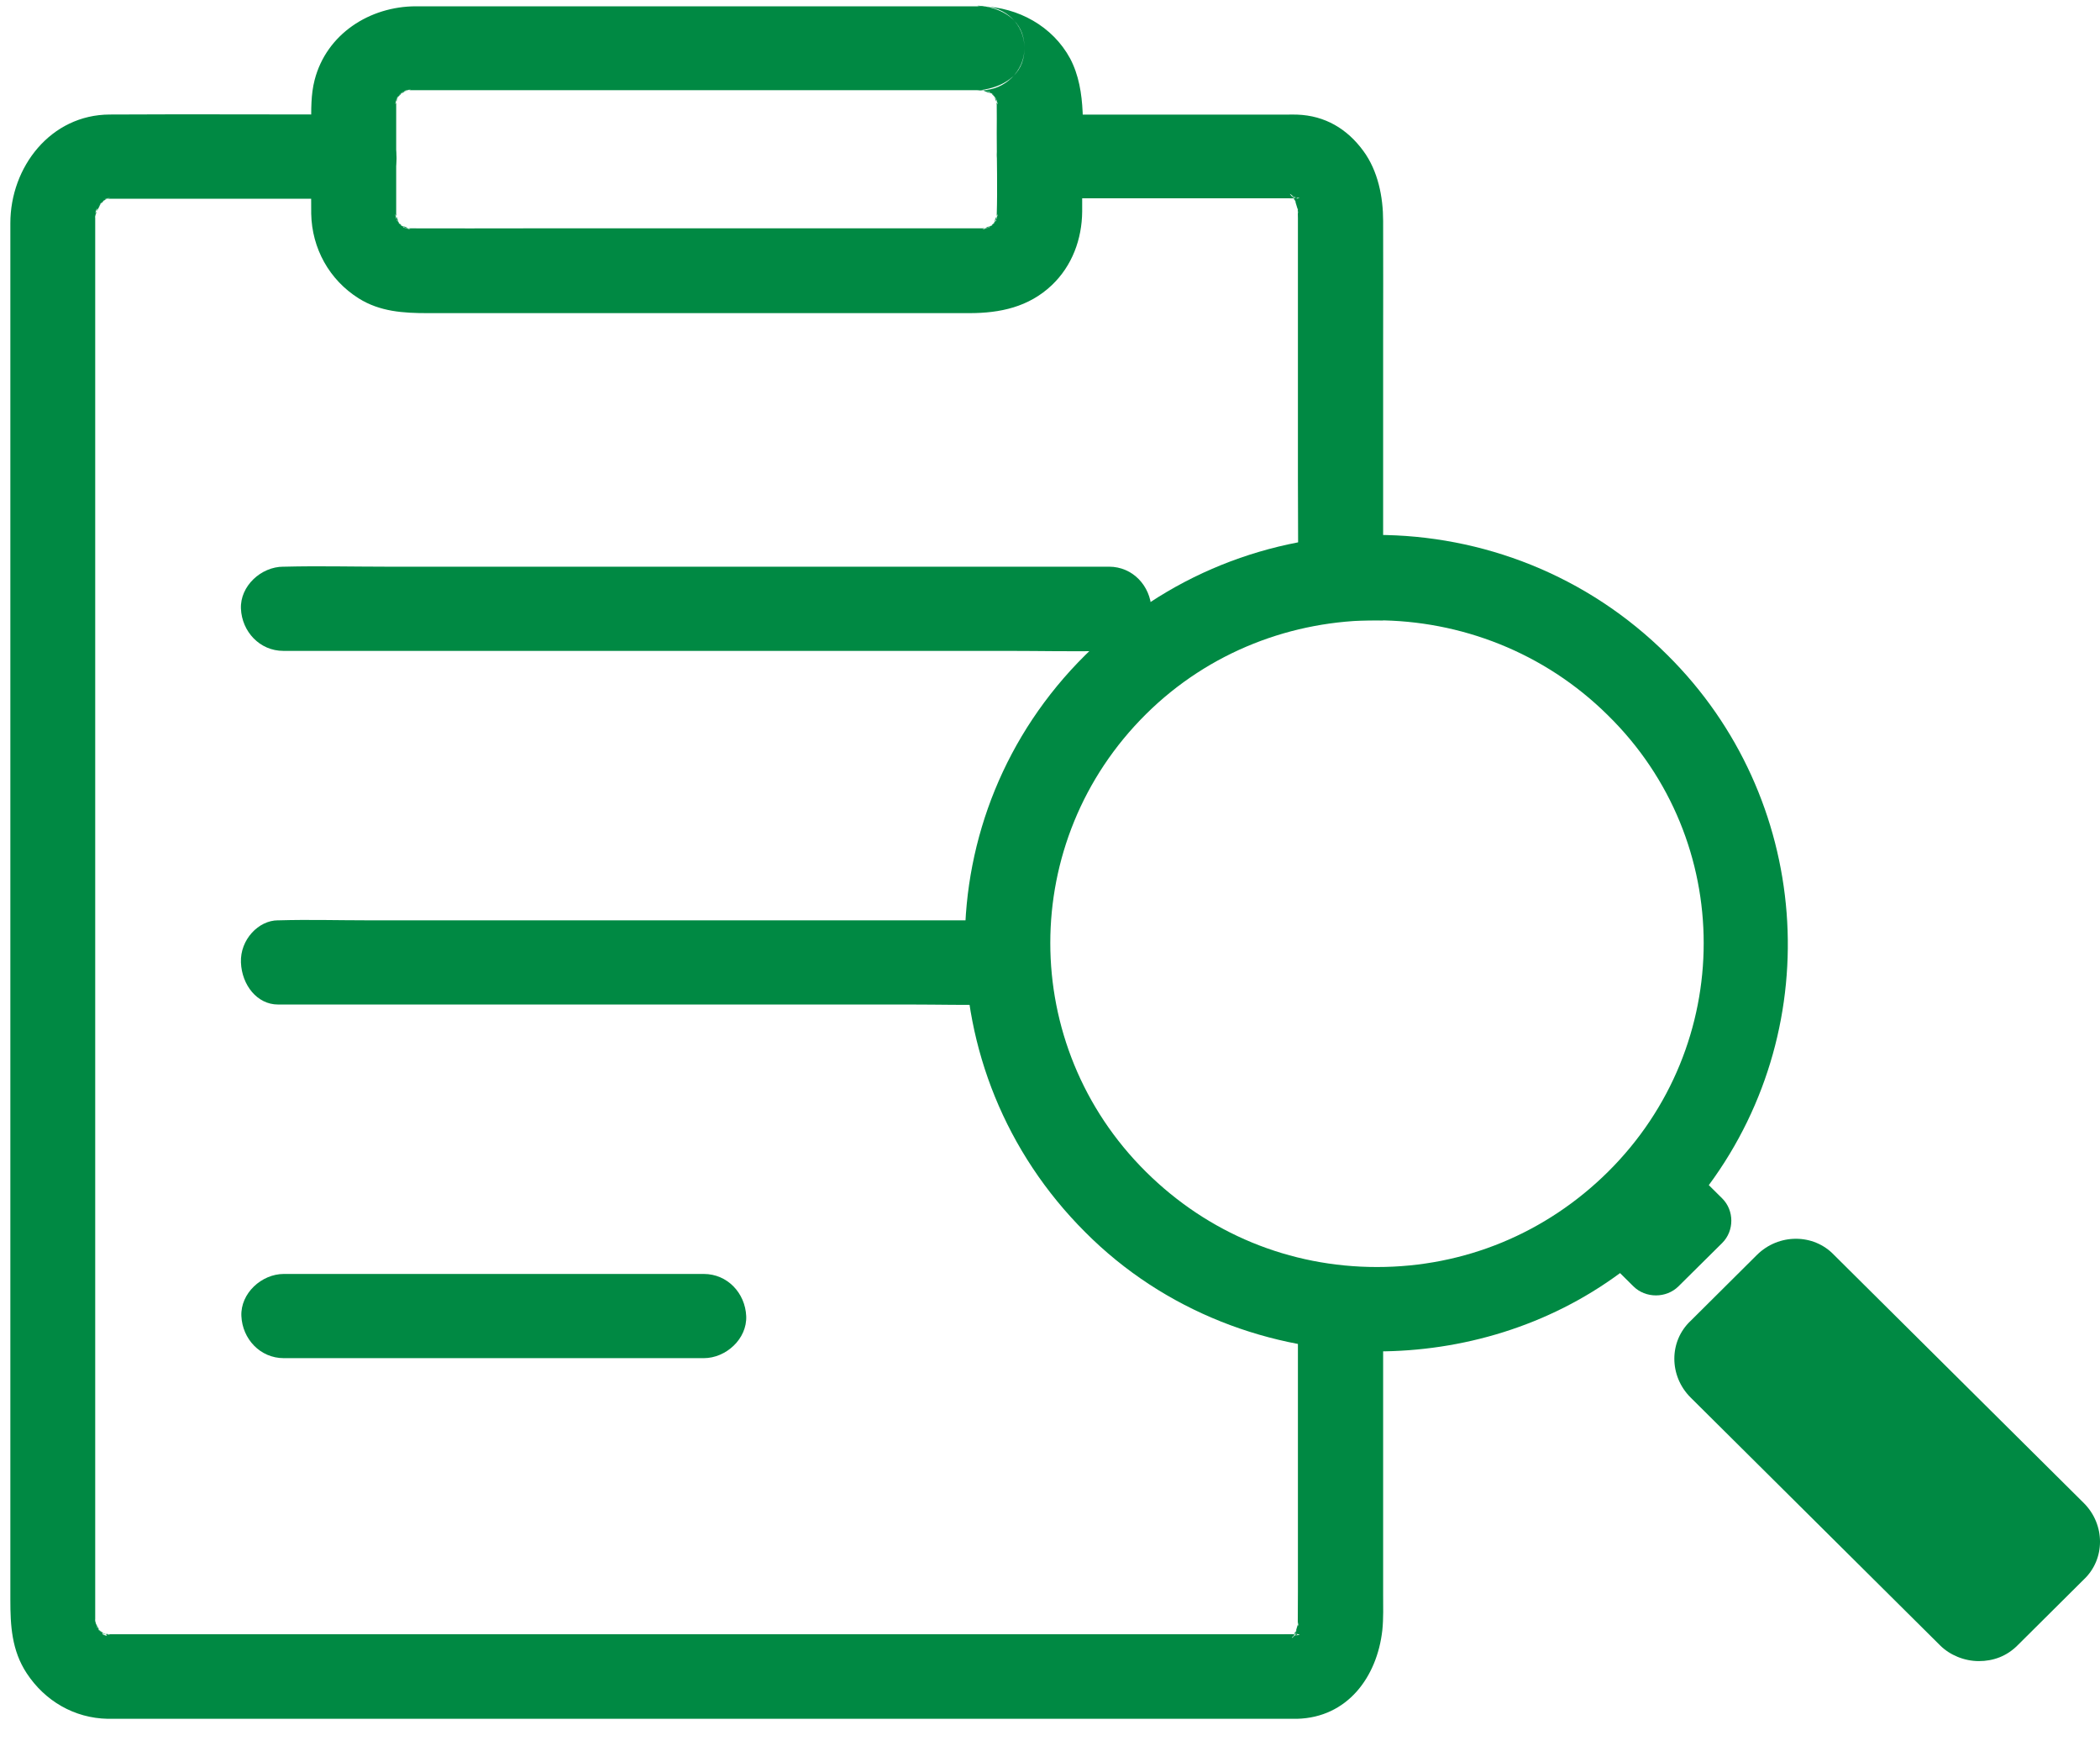
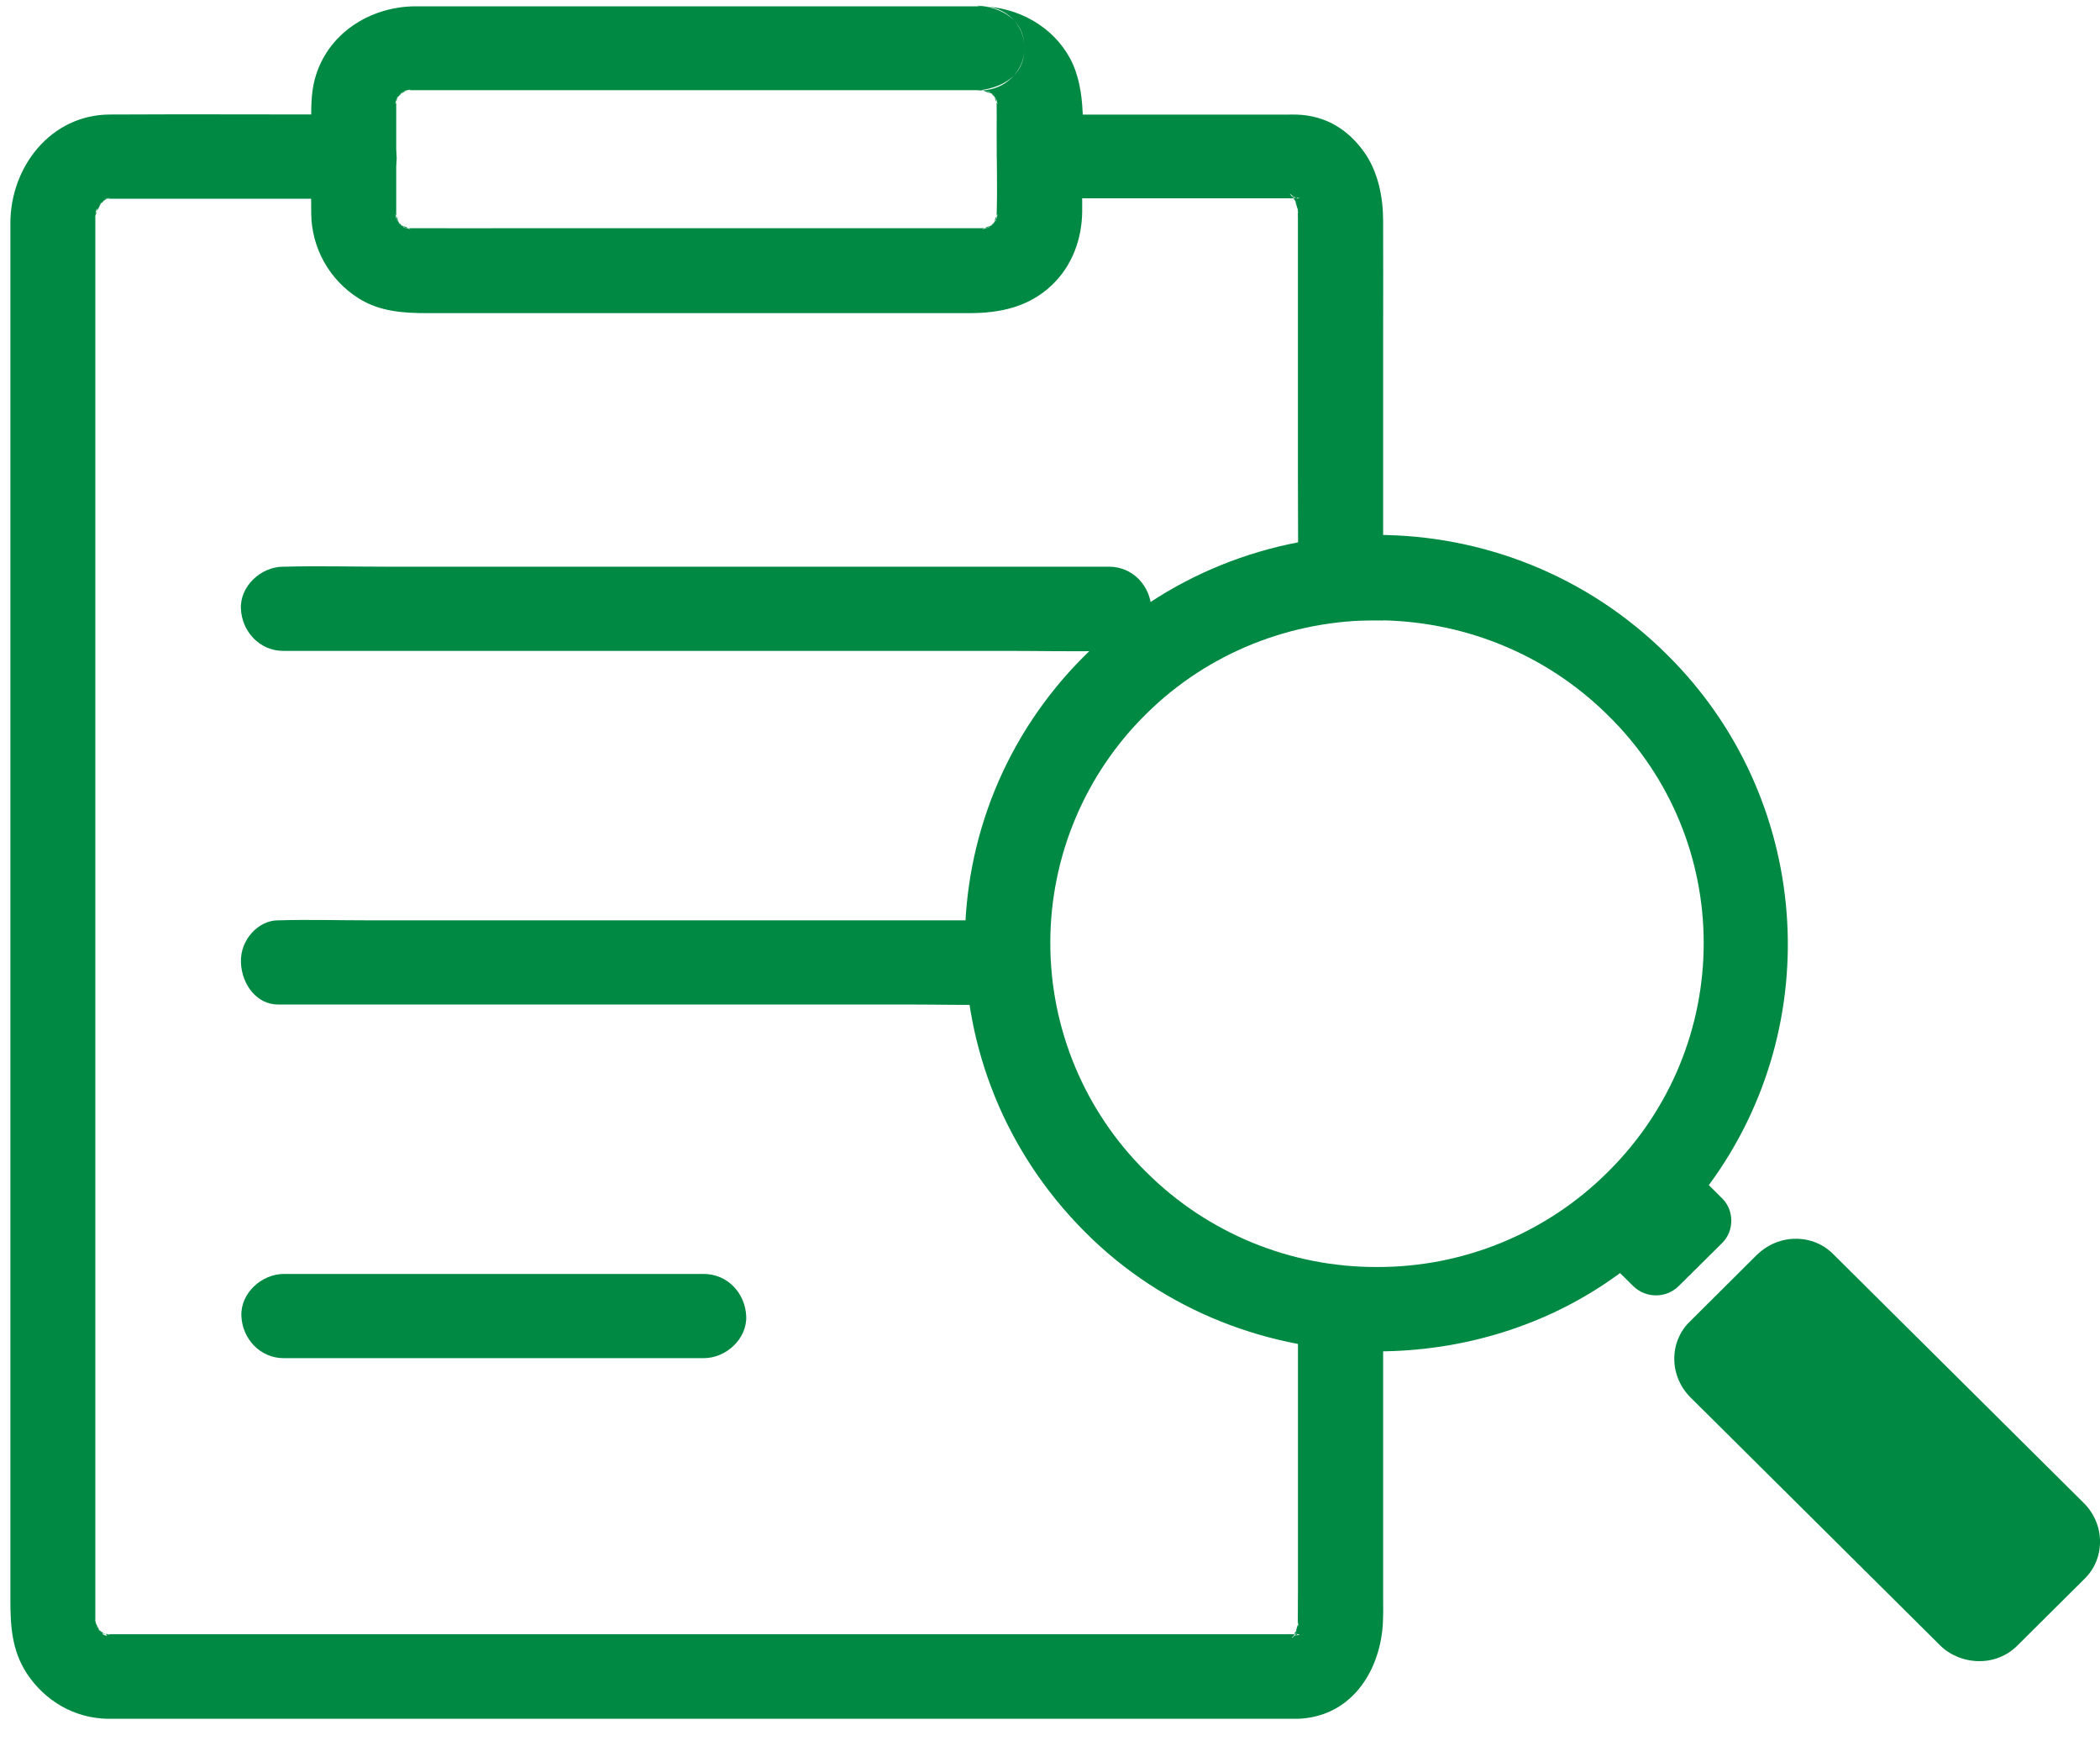
- <svg xmlns="http://www.w3.org/2000/svg" width="71px" height="59px" viewBox="0 0 71 59" version="1.1">
-   <g id="Page-1" stroke="none" stroke-width="1" fill="none" fill-rule="evenodd">
-     <g id="311-Approved-" transform="translate(-349, -1204)" fill="#008943">
-       <g id="Group-2" transform="translate(349, 1204)">
-         <g id="Group-3" transform="translate(51.81081, 37.1129) scale(-1, 1) translate(-51.81081, -37.1129) translate(32.62162, 18.08065)">
-           <path d="M11.6,24.337 C10.866,23.608 9.684,23.608 8.992,24.337 L0.551,32.719 C-0.184,33.449 -0.184,34.622 0.551,35.31 L2.793,37.538 C3.159,37.902 3.609,38.065 4.097,38.065 C4.586,38.065 5.075,37.862 5.402,37.538 L13.841,29.156 C14.575,28.426 14.575,27.253 13.841,26.565 L11.6,24.337 Z" id="Fill-1" />
-           <path d="M34.308,4.062 C28.884,-1.354 20.047,-1.354 14.623,4.062 C9.773,8.867 9.198,16.522 13.226,21.977 L12.773,22.426 C12.362,22.833 12.362,23.525 12.773,23.932 L14.253,25.399 C14.664,25.806 15.363,25.806 15.774,25.399 L16.227,24.95 C18.651,26.741 21.569,27.597 24.446,27.597 C28.022,27.597 31.639,26.253 34.31,23.566 C39.735,18.151 39.735,9.436 34.308,4.062 L34.308,4.062 Z M32.253,21.529 C30.157,23.606 27.403,24.745 24.445,24.745 C21.486,24.745 18.733,23.604 16.636,21.529 C12.32,17.253 12.32,10.332 16.636,6.098 C20.951,1.822 27.98,1.822 32.253,6.056 C36.569,10.332 36.569,17.254 32.253,21.529 L32.253,21.529 Z" id="Fill-2" />
-         </g>
-         <g id="Group-6">
-           <path d="M46.763,20.967 L43.89,20.967 L43.891,19.141 L43.882,16.177 L43.882,9.084 L43.882,7.525 L43.882,7.397 L43.882,7.374 C43.882,7.308 43.877,7.232 43.877,7.16 C43.868,6.867 43.891,7.217 43.891,7.223 C43.914,7.158 43.842,6.987 43.828,6.924 C43.822,6.896 43.805,6.862 43.799,6.833 C43.75,6.682 43.762,6.711 43.842,6.904 C43.848,6.899 43.77,6.765 43.756,6.742 C43.727,6.694 43.699,6.645 43.664,6.594 C43.699,6.642 43.745,6.691 43.779,6.742 C43.773,6.742 43.659,6.617 43.664,6.623 C43.478,6.412 43.879,6.765 43.722,6.674 C43.567,6.588 44.075,6.745 43.802,6.702 C43.506,6.651 44.161,6.688 43.845,6.702 C43.73,6.708 43.616,6.702 43.501,6.702 L35.128,6.702 C34.324,6.702 33.727,6.048 33.707,5.297 C33.673,4.528 34.39,3.874 35.142,3.874 L38.614,3.874 L43.498,3.874 C43.613,3.874 43.736,3.868 43.856,3.874 C44.803,3.908 45.549,4.357 46.095,5.103 C46.591,5.778 46.763,6.66 46.763,7.471 C46.769,8.871 46.763,10.283 46.763,11.683 L46.763,19.141 L46.763,20.967 Z M46.763,43.68 L46.763,51.465 L46.763,53.878 C46.763,54.282 46.778,54.704 46.735,55.108 C46.557,56.682 45.558,58.053 43.851,58.096 L43.472,58.096 L41.285,58.096 L32.597,58.096 L21.153,58.096 L10.514,58.096 L4.158,58.096 L3.647,58.096 C2.513,58.076 1.518,57.493 0.901,56.554 C0.393,55.779 0.35,54.94 0.35,54.072 L0.35,48.272 L0.35,38.367 L0.35,26.898 L0.35,16.319 L0.35,9.113 L0.35,7.542 C0.35,5.649 1.71,3.876 3.713,3.871 C6.467,3.856 9.216,3.871 11.971,3.871 C12.775,3.871 13.371,4.525 13.406,5.294 C13.44,6.062 12.723,6.717 11.971,6.717 L8.493,6.717 L3.836,6.717 L3.635,6.717 L3.601,6.717 C3.343,6.708 3.701,6.722 3.716,6.694 C3.658,6.711 3.601,6.722 3.543,6.745 C3.739,6.66 3.782,6.637 3.681,6.688 C3.658,6.708 3.475,6.779 3.48,6.808 C3.486,6.845 3.701,6.603 3.543,6.765 C3.5,6.808 3.351,6.916 3.337,6.979 C3.337,6.979 3.518,6.685 3.38,6.936 C3.345,7.01 3.302,7.087 3.259,7.158 C3.156,7.329 3.345,6.839 3.265,7.158 C3.265,7.158 3.199,7.349 3.213,7.363 C3.225,7.158 3.234,7.138 3.219,7.3 L3.219,7.408 L3.219,7.414 L3.219,7.448 L3.219,7.596 L3.219,12.278 L3.219,21.379 L3.219,32.572 L3.219,43.444 L3.219,51.612 L3.219,53.923 L3.219,54.521 L3.219,54.658 L3.219,54.686 L3.219,54.794 C3.228,55.102 3.219,54.726 3.213,54.732 C3.199,54.743 3.277,55.008 3.3,55.022 C3.28,54.973 3.259,54.917 3.236,54.865 C3.265,54.922 3.294,54.979 3.328,55.036 C3.449,55.292 3.271,54.971 3.271,54.985 C3.271,55.033 3.432,55.156 3.466,55.19 C3.618,55.352 3.417,55.096 3.394,55.139 C3.389,55.153 3.581,55.238 3.595,55.252 C3.707,55.361 3.279,55.173 3.543,55.224 C3.543,55.224 3.71,55.252 3.716,55.267 C3.647,55.187 3.366,55.252 3.595,55.238 L3.667,55.238 L4.198,55.238 L6.622,55.238 L15.418,55.238 L26.729,55.238 L37.159,55.238 L43.329,55.238 C43.489,55.238 43.653,55.232 43.811,55.238 L43.854,55.238 C44.149,55.25 43.558,55.315 43.811,55.244 C44.06,55.164 43.524,55.429 43.796,55.244 C43.94,55.139 43.547,55.509 43.725,55.295 C43.73,55.289 43.816,55.181 43.839,55.176 C43.702,55.355 43.673,55.383 43.759,55.255 C43.773,55.227 43.788,55.204 43.802,55.176 C43.917,54.988 43.704,55.244 43.768,55.267 C43.776,55.267 43.834,55.062 43.839,55.039 C43.848,54.996 43.914,54.831 43.891,54.797 C43.911,54.825 43.877,55.09 43.877,54.868 C43.877,54.515 43.882,54.16 43.882,53.809 L43.882,47.753 L43.882,43.015 L46.763,43.68 Z" id="Combined-Shape" />
-           <path d="M37.495,19.154 L34.718,19.154 L28.055,19.154 L19.991,19.154 L13.019,19.154 C11.894,19.154 10.757,19.125 9.633,19.154 L9.581,19.154 C8.829,19.154 8.112,19.808 8.146,20.577 C8.181,21.345 8.777,22 9.581,22 L12.359,22 L19.021,22 L27.085,22 L34.058,22 C35.183,22 36.319,22.028 37.444,22 L37.495,22 C38.247,22 38.965,21.345 38.93,20.577 C38.893,19.802 38.299,19.154 37.495,19.154 Z" id="Fill-2" />
-           <path d="M33.757,31.107 L31.333,31.107 L25.519,31.107 L18.482,31.107 L12.398,31.107 C11.416,31.107 10.425,31.078 9.443,31.107 L9.398,31.107 C8.742,31.107 8.116,31.761 8.146,32.53 C8.176,33.298 8.697,33.953 9.398,33.953 L11.822,33.953 L17.636,33.953 L24.672,33.953 L30.757,33.953 C31.739,33.953 32.73,33.981 33.712,33.953 L33.757,33.953 C34.413,33.953 35.039,33.298 35.009,32.53 C34.976,31.756 34.458,31.107 33.757,31.107 Z" id="Fill-3" />
-           <path d="M23.794,43.06 L18.988,43.06 L11.36,43.06 L9.596,43.06 C8.844,43.06 8.127,43.715 8.161,44.483 C8.195,45.252 8.792,45.906 9.596,45.906 L14.402,45.906 L22.029,45.906 L23.794,45.906 C24.546,45.906 25.263,45.252 25.229,44.483 C25.194,43.709 24.597,43.06 23.794,43.06 Z" id="Fill-4" />
-           <path d="M29.742,0.213 L22.402,0.213 L15.73,0.213 L14.066,0.213 C12.502,0.213 11.039,1.147 10.637,2.704 C10.508,3.202 10.522,3.706 10.522,4.218 L10.522,6.025 C10.522,6.423 10.516,6.828 10.522,7.226 C10.545,8.393 11.131,9.46 12.129,10.086 C12.846,10.536 13.644,10.584 14.453,10.584 L16.628,10.584 L23.739,10.584 L30.74,10.584 L32.778,10.584 C33.811,10.584 34.781,10.379 35.561,9.639 C36.25,8.985 36.58,8.08 36.588,7.149 L36.588,5.692 C36.588,4.482 36.766,3.088 36.181,1.978 C35.587,0.882 34.422,0.25 33.205,0.213 C32.454,0.191 34.637,1.17850174e-13 34.637,1.625 C34.637,3.25 32.396,3.037 33.2,3.059 C33.251,3.059 33.3,3.065 33.349,3.065 C33.507,3.065 33.22,3.059 33.205,3.042 C33.211,3.048 33.621,3.227 33.4,3.085 C33.214,2.971 33.464,3.142 33.521,3.165 C33.679,3.222 33.392,3.102 33.421,3.079 C33.426,3.074 33.55,3.193 33.558,3.199 C33.587,3.227 33.616,3.27 33.65,3.298 C33.771,3.407 33.55,3.207 33.57,3.19 C33.564,3.196 33.814,3.566 33.679,3.347 C33.57,3.176 33.685,3.432 33.707,3.489 C33.771,3.609 33.685,3.381 33.693,3.347 C33.679,3.398 33.699,3.489 33.699,3.546 C33.705,3.865 33.699,4.178 33.699,4.499 C33.699,5.424 33.728,6.349 33.699,7.274 C33.699,7.317 33.676,7.382 33.693,7.422 C33.687,7.388 33.765,7.16 33.707,7.28 C33.679,7.337 33.564,7.593 33.679,7.422 C33.794,7.237 33.621,7.485 33.598,7.542 C33.541,7.698 33.662,7.405 33.685,7.442 C33.69,7.456 33.535,7.599 33.527,7.613 C33.521,7.619 33.426,7.704 33.418,7.704 C33.389,7.681 33.676,7.562 33.518,7.619 C33.466,7.641 33.217,7.812 33.398,7.698 C33.57,7.59 33.311,7.704 33.254,7.727 C33.134,7.789 33.363,7.704 33.398,7.713 C33.355,7.698 33.254,7.718 33.197,7.718 L32.961,7.718 L31.297,7.718 L24.904,7.718 L17.811,7.718 C16.528,7.718 15.234,7.724 13.951,7.718 L13.842,7.718 C13.799,7.718 13.733,7.696 13.693,7.713 C13.727,7.707 13.957,7.784 13.836,7.727 C13.779,7.698 13.521,7.585 13.693,7.698 C13.879,7.812 13.63,7.641 13.572,7.619 C13.415,7.562 13.71,7.681 13.673,7.704 C13.659,7.71 13.524,7.562 13.501,7.548 C13.495,7.542 13.409,7.448 13.409,7.439 C13.432,7.411 13.552,7.696 13.495,7.539 C13.472,7.488 13.3,7.24 13.415,7.419 C13.524,7.59 13.409,7.334 13.386,7.277 C13.323,7.158 13.409,7.385 13.4,7.419 C13.415,7.377 13.395,7.277 13.395,7.22 L13.395,6.93 L13.395,3.799 L13.395,3.492 C13.395,3.449 13.417,3.384 13.4,3.344 C13.415,3.395 13.32,3.586 13.386,3.486 C13.409,3.458 13.415,3.378 13.42,3.35 C13.483,3.079 13.406,3.441 13.377,3.429 C13.372,3.429 13.506,3.187 13.521,3.187 C13.544,3.193 13.32,3.392 13.44,3.296 C13.483,3.261 13.527,3.205 13.57,3.159 C13.575,3.153 13.67,3.068 13.679,3.068 C13.722,3.096 13.415,3.196 13.578,3.153 C13.613,3.148 13.67,3.102 13.699,3.082 C13.934,2.926 13.618,3.139 13.613,3.111 C13.613,3.082 13.871,3.054 13.885,3.031 C13.879,3.037 13.584,3.045 13.742,3.054 C13.793,3.054 13.842,3.048 13.891,3.048 L13.954,3.048 L15.268,3.048 L21.271,3.048 L28.488,3.048 L32.979,3.048 L33.203,3.048 C33.954,3.048 34.637,2.418 34.637,1.625 C34.637,0.832 34.003,0.213 33.2,0.213 L29.742,0.213 Z" id="Fill-5" />
-         </g>
-       </g>
-     </g>
+ <svg xmlns="http://www.w3.org/2000/svg" width="71" height="59" version="1.1" viewBox="0 0 71 59" fill="#008943">
+   <g fill-rule="evenodd" stroke="none" stroke-width="1">
+     <path d="M59.4 42.417c.734-.729 1.916-.729 2.608 0L70.45 50.8c.735.73.735 1.903 0 2.591l-2.242 2.228a1.792 1.792 0 0 1-1.304.527c-.49 0-.978-.203-1.305-.527l-8.44-8.382c-.736-.73-.736-1.903-.003-2.591l2.24-2.229zM36.692 22.142c5.424-5.416 14.26-5.416 19.685 0 4.85 4.805 5.425 12.46 1.397 17.915l.453.45c.41.406.41 1.098 0 1.505l-1.48 1.467a1.099 1.099 0 0 1-1.52 0l-.454-.449c-2.424 1.791-5.342 2.647-8.22 2.647-3.575 0-7.192-1.344-9.863-4.03-5.425-5.416-5.425-14.13.002-19.505zm2.055 17.467a10.992 10.992 0 0 0 7.808 3.216 11 11 0 0 0 7.81-3.216c4.315-4.276 4.315-11.197 0-15.431-4.316-4.276-11.345-4.276-15.618-.042a10.864 10.864 0 0 0 0 15.473z" />
+     <path d="M46.763 20.967H43.89V19.14l-.008-2.964V7.374c0-.066-.005-.142-.005-.214-.01-.293.014.057.014.063.023-.065-.049-.236-.063-.3-.006-.027-.023-.061-.03-.09-.048-.151-.036-.122.044.07a2.994 2.994 0 0 0-.178-.31c.035.049.08.098.115.149a2.05 2.05 0 0 1-.115-.12c-.186-.21.215.143.058.052-.155-.086.353.07.08.028-.296-.051.359-.014.043 0-.115.006-.23 0-.344 0h-8.373c-.804 0-1.4-.654-1.42-1.405-.035-.77.682-1.423 1.434-1.423h8.356c.115 0 .238-.006.358 0 .947.034 1.693.483 2.239 1.23.496.674.668 1.556.668 2.367.006 1.4 0 2.812 0 4.212v9.284zm0 22.713v10.198c0 .404.015.826-.028 1.23-.178 1.574-1.177 2.945-2.884 2.988H3.647c-1.134-.02-2.13-.603-2.746-1.542-.504-.775-.55-1.614-.55-2.482V7.543c0-1.894 1.36-3.667 3.366-3.672 2.754-.015 5.503 0 8.258 0 .804 0 1.4.654 1.435 1.423.034.768-.683 1.423-1.435 1.423h-8.37c-.258-.01.1.005.115-.023-.06.017-.116.028-.174.05.196-.084.239-.107.138-.056-.023.02-.206.09-.2.12.005.037.22-.205.062-.043-.043.043-.192.15-.206.214 0 0 .18-.294.043-.043-.035.074-.078.15-.12.222-.103.17.086-.32.006 0 0 0-.066.19-.052.205.012-.205.02-.225.006-.063v47.494c.009.308 0-.068-.006-.062-.014.01.064.276.087.29-.02-.049-.04-.105-.064-.157.03.057.058.114.092.171.12.256-.057-.065-.057-.051 0 .048.16.17.195.205.152.162-.05-.094-.072-.051-.005.014.187.1.2.113.113.109-.315-.08-.051-.028 0 0 .167.028.173.043-.07-.08-.35-.015-.12-.03h39.73c.16 0 .324-.005.482 0h.043c.295.013-.296.078-.043.007.25-.08-.287.185-.015 0 .144-.105-.25.265-.071.05.005-.005.091-.113.114-.12-.137.18-.166.209-.08.08.014-.027.029-.05.043-.08.115-.186-.098.07-.034.093.008 0 .066-.205.071-.228.009-.043.075-.208.052-.242.02.028-.014.293-.014.071 0-.353.005-.708.005-1.06V43.015l2.88.665z" />
+     <path d="M37.495 19.154H13.02c-1.125 0-2.262-.029-3.386 0H9.58c-.752 0-1.47.654-1.435 1.423C8.18 21.345 8.776 22 9.58 22h24.478c1.125 0 2.26.028 3.386 0h.051c.752 0 1.47-.655 1.435-1.423-.037-.775-.63-1.423-1.435-1.423zm-3.738 11.953H12.398c-.982 0-1.973-.029-2.955 0h-.045c-.656 0-1.282.654-1.252 1.423.03.768.55 1.423 1.252 1.423h21.359c.982 0 1.973.028 2.955 0h.045c.656 0 1.282-.655 1.252-1.423-.033-.774-.55-1.423-1.252-1.423zM23.794 43.06H9.596c-.752 0-1.47.655-1.435 1.423.034.77.631 1.423 1.435 1.423h14.198c.752 0 1.47-.654 1.435-1.423-.035-.774-.632-1.423-1.435-1.423zM29.742.213H14.066c-1.564 0-3.027.934-3.43 2.49-.128.5-.114 1.003-.114 1.515v1.807c0 .398-.006.803 0 1.201a3.426 3.426 0 0 0 1.607 2.86c.717.45 1.515.498 2.324.498h18.325c1.033 0 2.003-.205 2.783-.945.689-.654 1.019-1.56 1.027-2.49V5.692c0-1.21.178-2.604-.407-3.714C35.587.882 34.421.25 33.205.213c-.75-.022 1.432-.213 1.432 1.412s-2.24 1.412-1.437 1.434c.051 0 .1.006.149.006.154 0-.13-.006-.148-.023.006.006.416.185.195.043-.186-.114.064.057.12.08.159.057-.128-.063-.1-.086.006-.005.13.114.138.12.029.024.058.07.092.095.12.11-.1-.09-.08-.108-.006.006.244.376.109.157-.11-.17.006.085.028.142.064.12-.022-.108-.014-.142-.013.051.007.142.007.2.006.318 0 .63 0 .952 0 .924.029 1.85 0 2.774 0 .043-.023.108-.006.148-.006-.034.072-.262.014-.142-.028.057-.143.313-.028.142.115-.186-.058.062-.08.119-.059.156.062-.137.085-.1.005.014-.15.157-.158.17a.865.865 0 0 1-.11.092c-.028-.023.259-.142.101-.085-.052.022-.301.193-.12.08.172-.109-.087.005-.144.028-.12.062.11-.023.144-.014-.043-.014-.144.006-.201.006H17.81c-1.283 0-2.577.006-3.86 0h-.109c-.043 0-.109-.022-.15-.005.038-.007.268.069.147.013-.057-.029-.315-.142-.143-.029.186.114-.063-.057-.12-.08-.158-.056.137.063.1.086-.014.006-.15-.142-.172-.156a1.081 1.081 0 0 1-.092-.109c.023-.028.143.257.086.1-.023-.051-.195-.299-.08-.12.109.171-.006-.085-.03-.142-.062-.12.024.108.015.142.014-.043-.006-.143-.006-.2V3.492c0-.043.022-.108.005-.148.013.051-.082.242-.016.142.023-.028.029-.108.034-.136.063-.27-.014.09-.043.08-.005 0 .13-.243.144-.243.023.006-.2.205-.08.109.042-.035.086-.091.13-.137a.939.939 0 0 1 .108-.091c.043.028-.264.128-.1.085.034-.005.091-.05.12-.07.235-.157-.08.056-.086.028.002-.03.261-.057.274-.08-.006.006-.3.014-.143.023.051 0 .1-.006.15-.006h19.311c.751 0 1.434-.63 1.434-1.423S34.003.213 33.2.213h-3.458z" />
  </g>
</svg>
